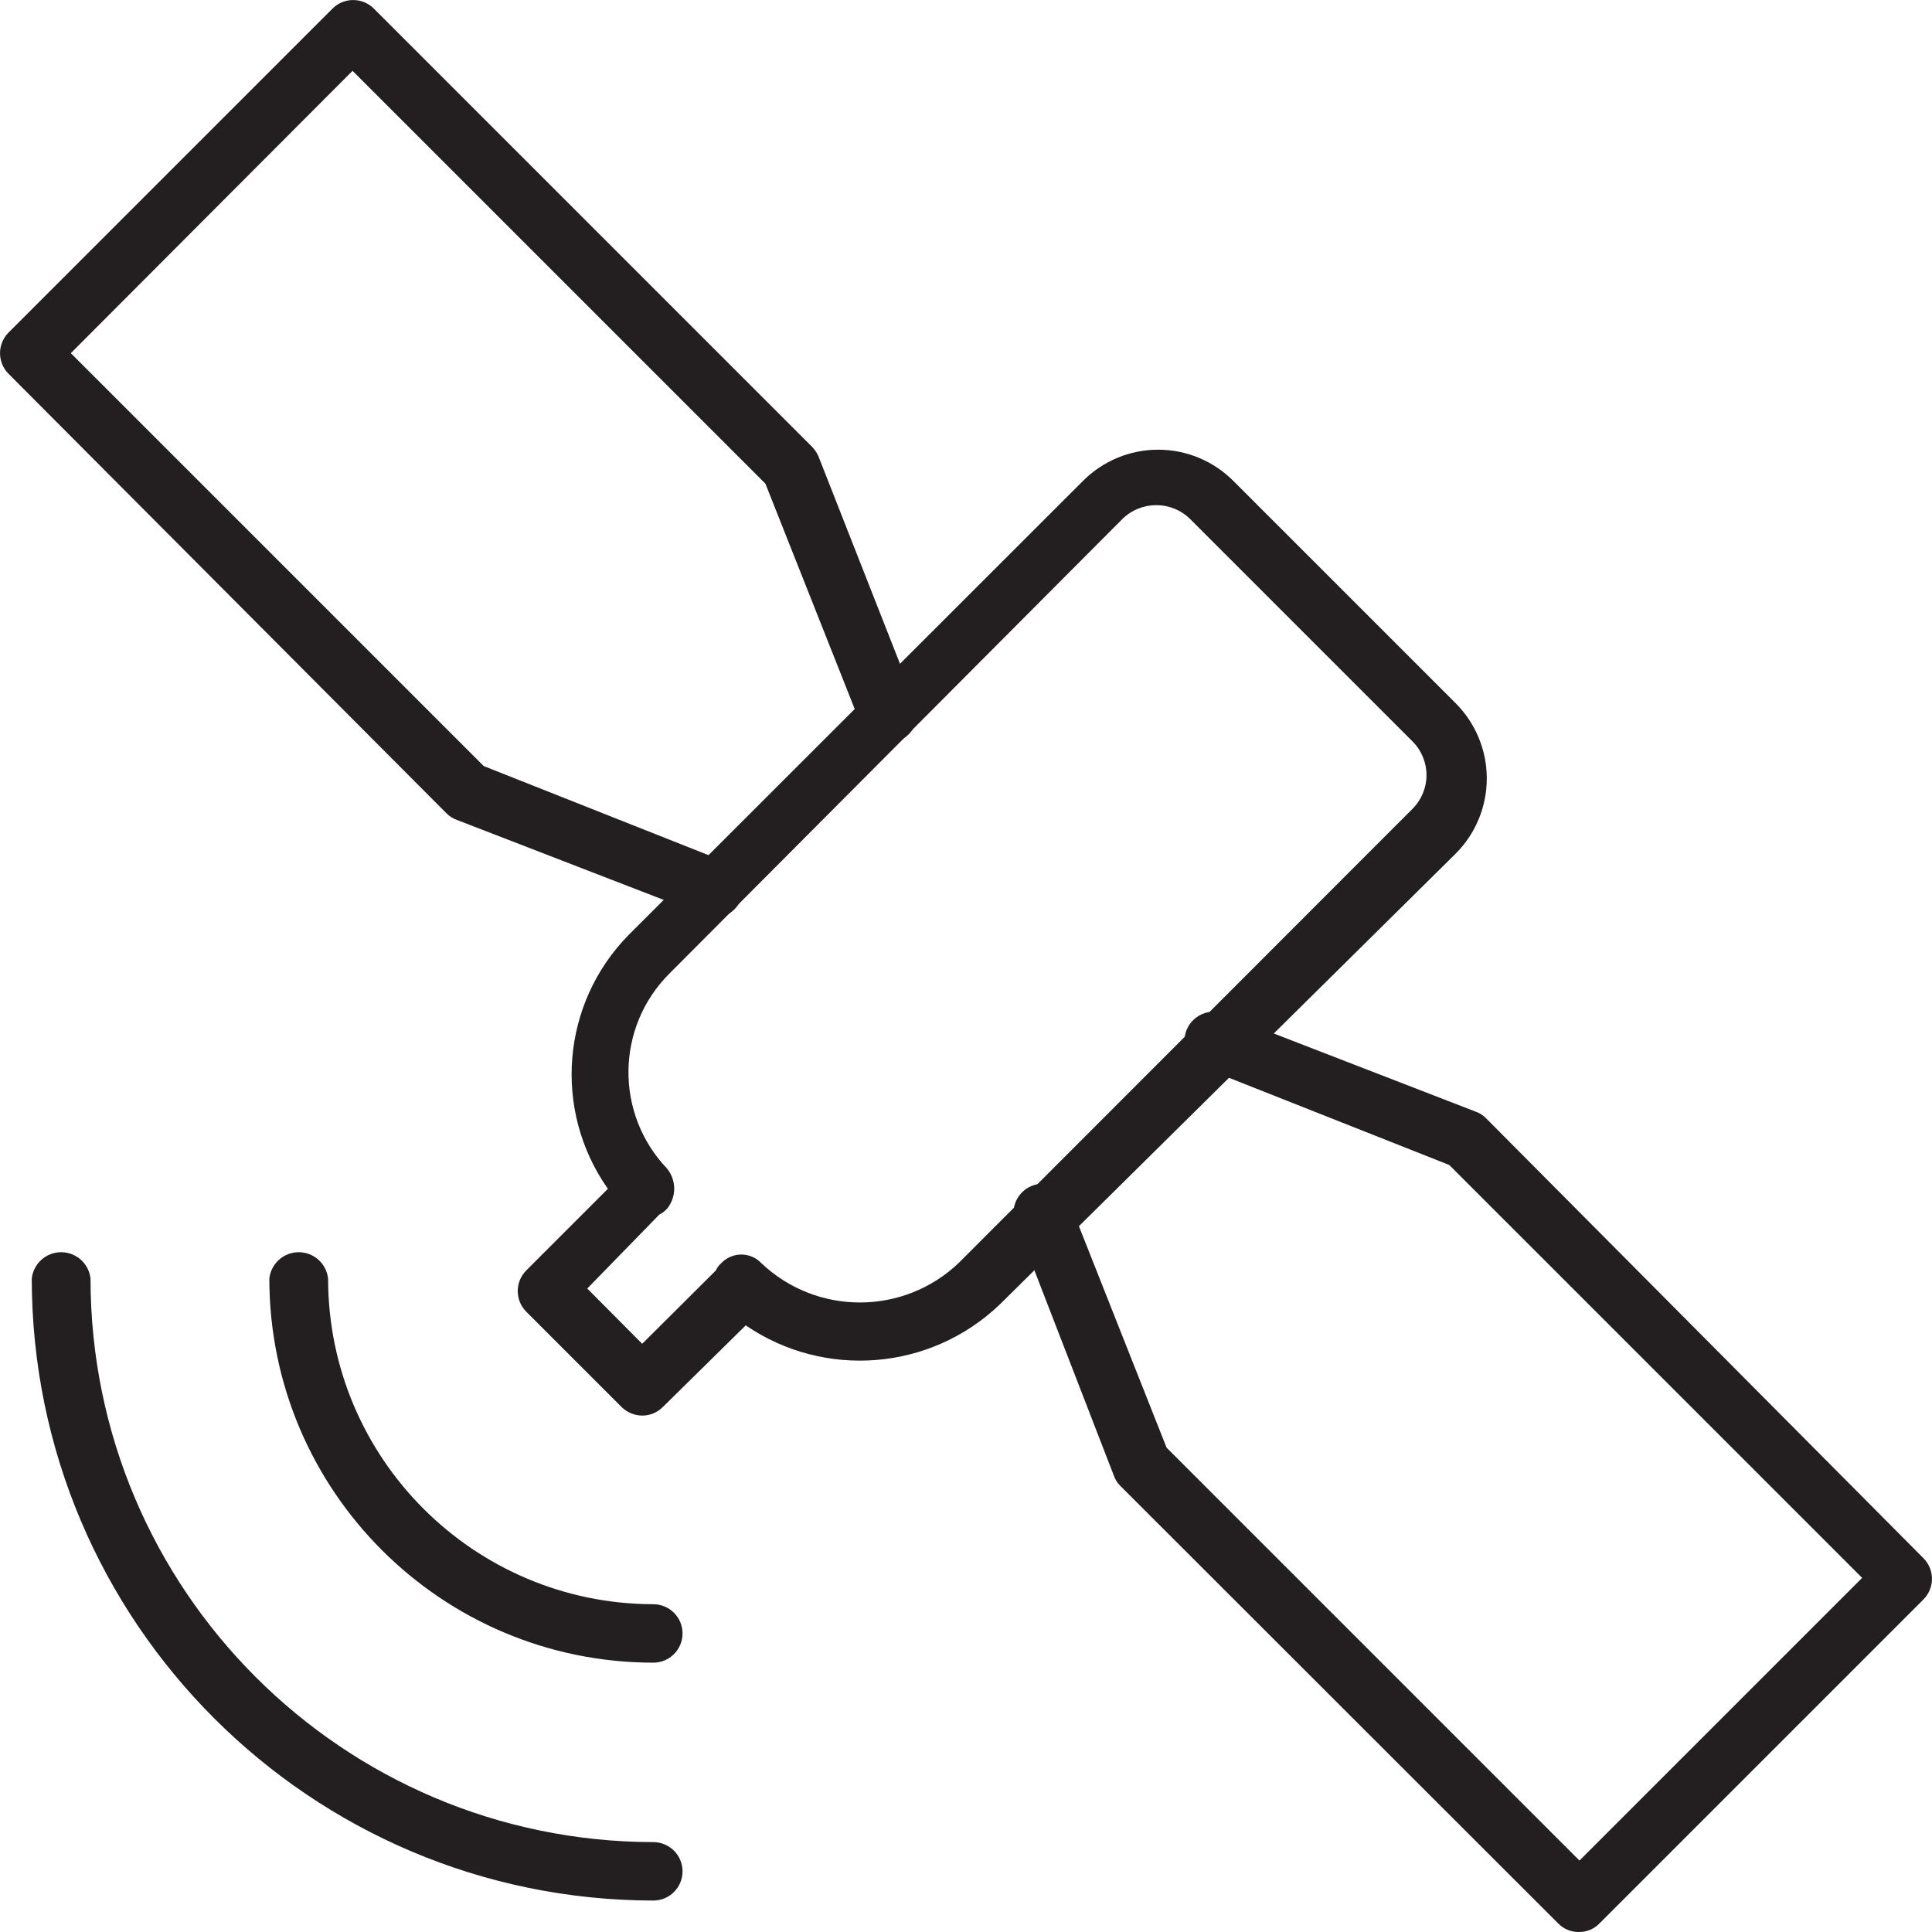
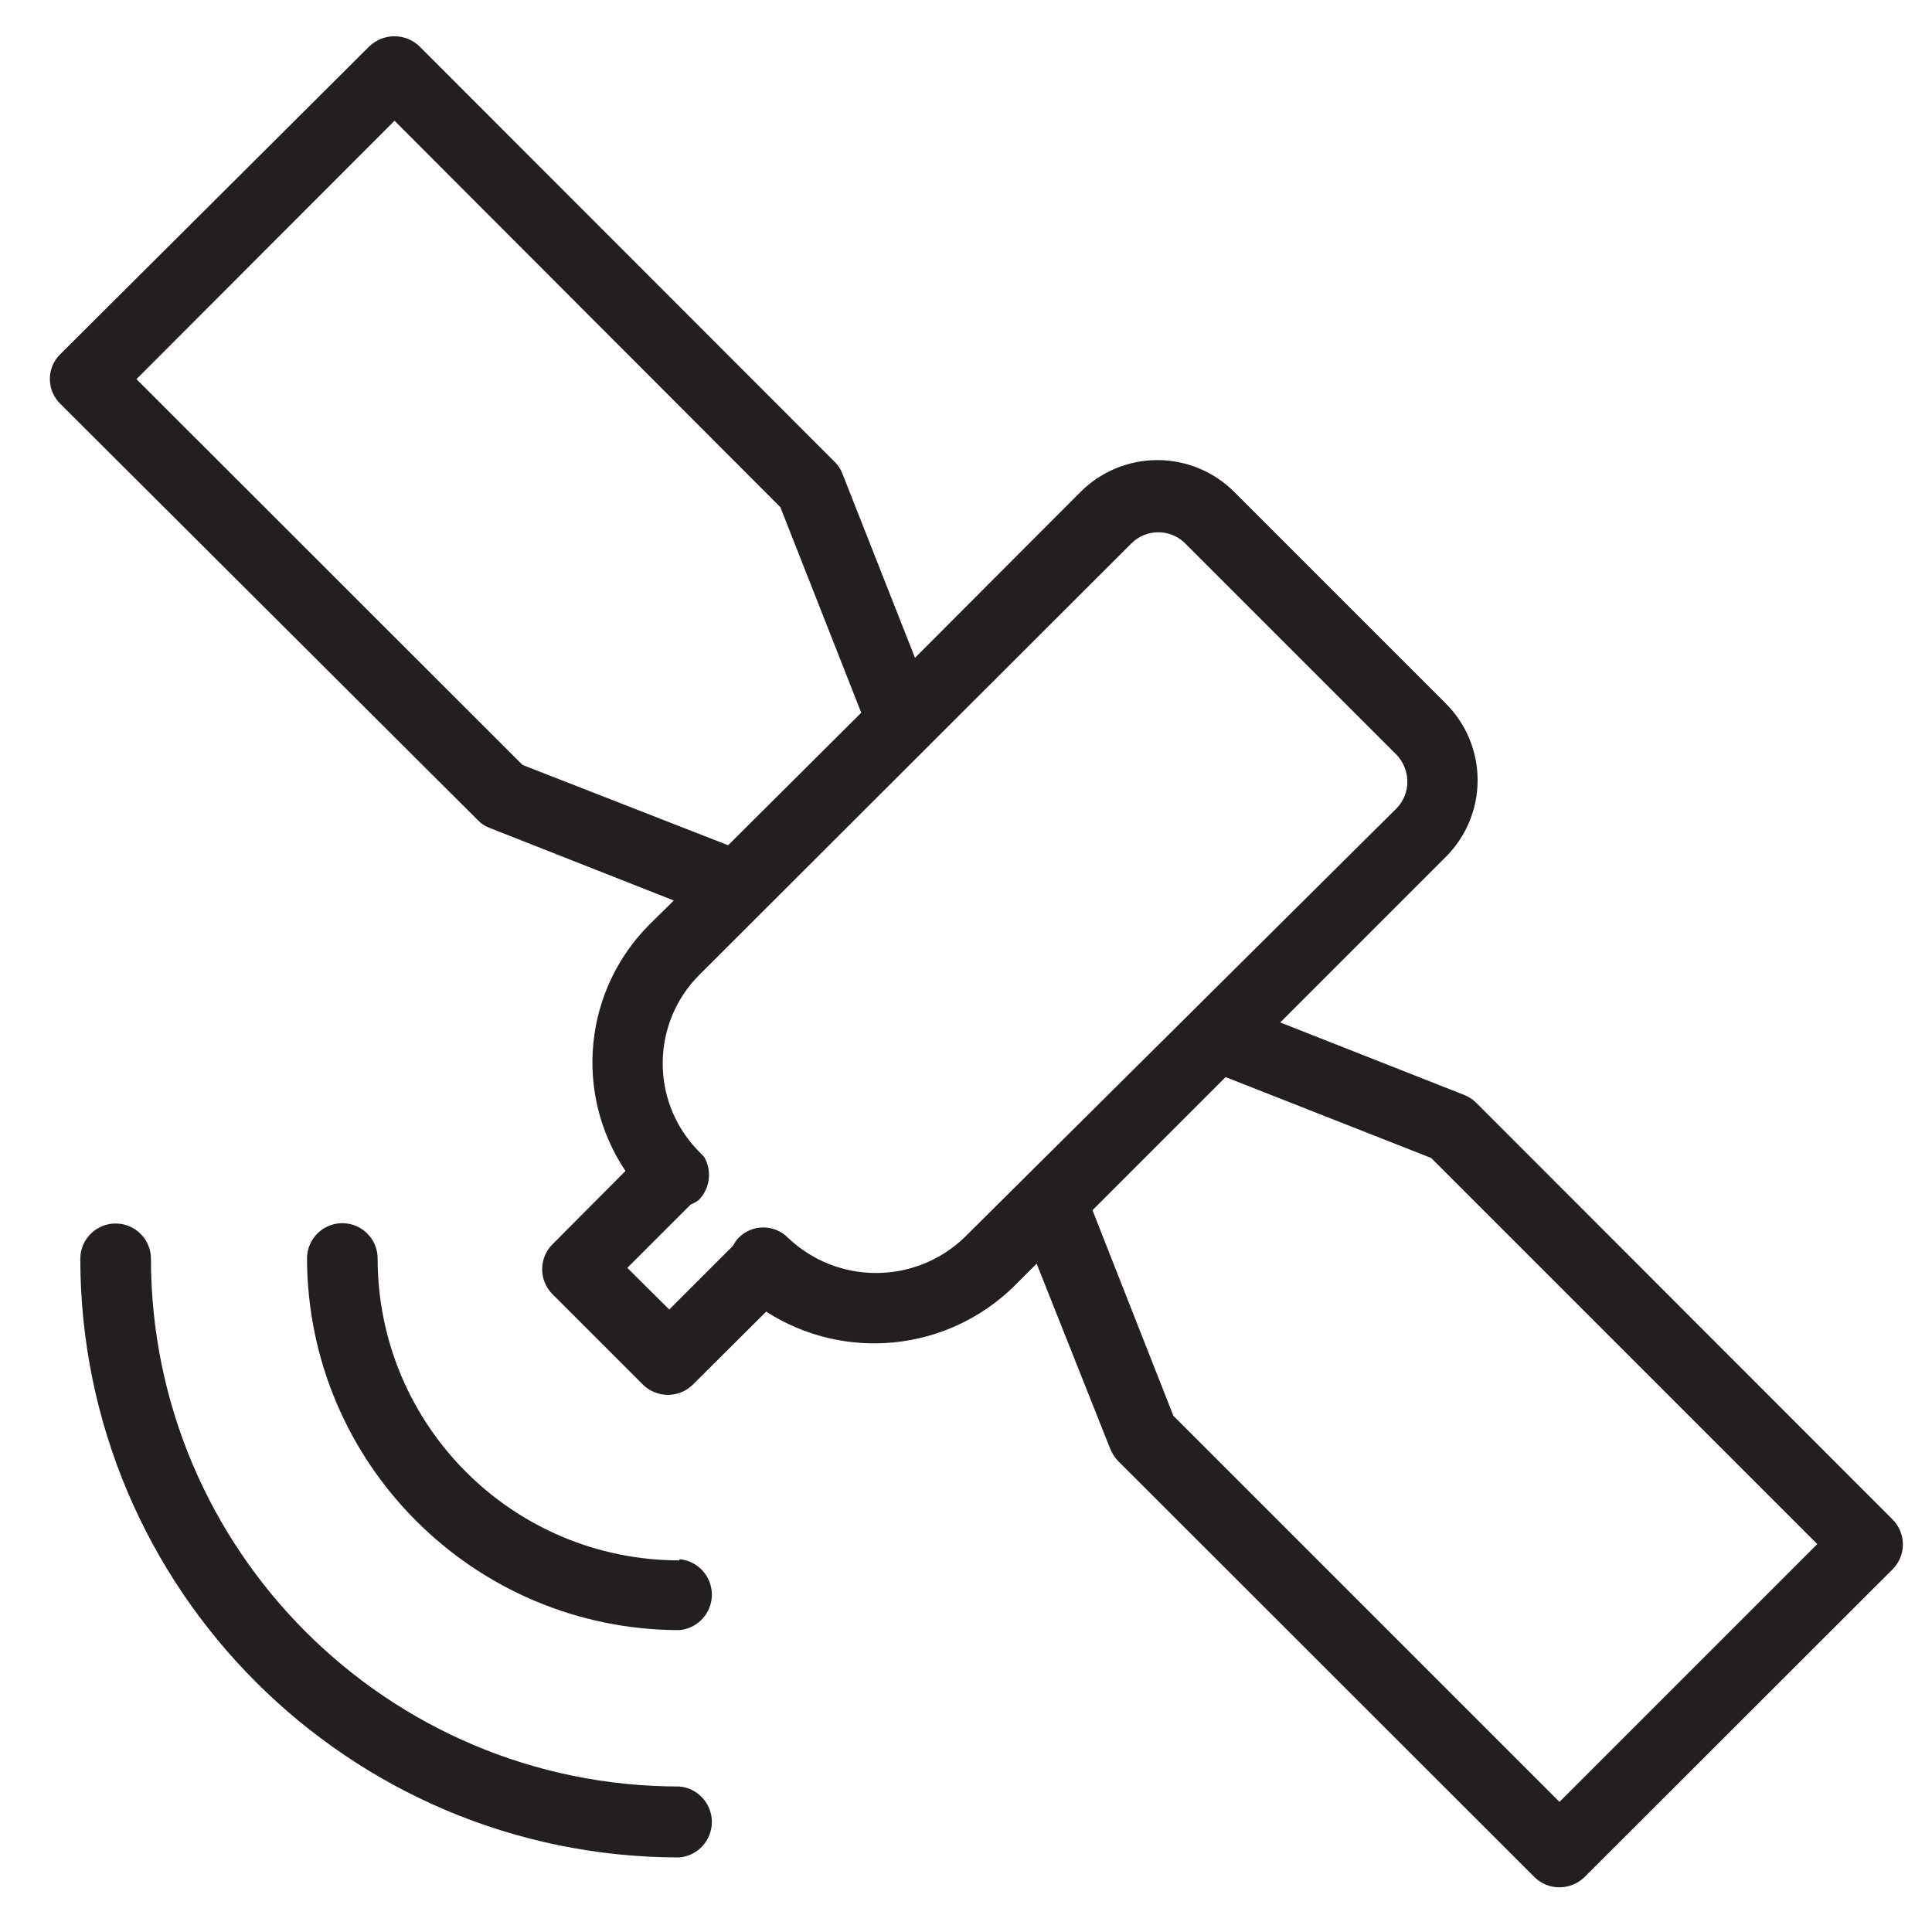
- <svg xmlns="http://www.w3.org/2000/svg" viewBox="0 0 60.83 60.83">
-   <g id="Layer_2" data-name="Layer 2">
-     <g id="Layer_1-2" data-name="Layer 1">
-       <path fill="#231f20" d="M20.22,44.57h0a.93.93,0,0,1-.65-.27l-3-3a.92.92,0,0,1,0-1.3l2.57-2.57a6.26,6.26,0,0,1,.66-8l14.3-14.29a3.34,3.34,0,0,1,4.73,0l7,7a3.35,3.35,0,0,1,0,4.74L31.48,41.07a6.37,6.37,0,0,1-8,.66L20.87,44.3A.91.91,0,0,1,20.22,44.57Zm-1.73-4,1.73,1.74L22.54,40a.66.66,0,0,1,.17-.23.87.87,0,0,1,1.26,0,4.51,4.51,0,0,0,6.21,0l14.29-14.3a1.5,1.5,0,0,0,0-2.13h0l-7-7a1.52,1.52,0,0,0-2.13,0L21.07,30.66A4.39,4.39,0,0,0,21,36.79h0l0,0s0,0,0,0h0a1,1,0,0,1,0,1.27.8.8,0,0,1-.24.18Z" />
-       <path fill="#231f20" d="M20.57,52.35A12.1,12.1,0,0,1,8.48,40.26a.93.93,0,0,1,1.85,0A10.26,10.26,0,0,0,20.57,50.51a.92.92,0,0,1,0,1.84Z" />
-       <path fill="#231f20" d="M20.57,59.84A19.6,19.6,0,0,1,1,40.26a.93.93,0,0,1,1.85,0A17.75,17.75,0,0,0,20.57,58a.92.92,0,0,1,0,1.84Z" />
-       <path fill="#231f20" d="M49.71,60.83a.89.89,0,0,1-.65-.27L35.27,46.78a.83.83,0,0,1-.2-.32l-3-7.75A.92.92,0,1,1,33.73,38l3,7.58,13,13,8.9-8.9-13-13-7.58-3A.92.92,0,1,1,38.71,32l7.75,3a.83.83,0,0,1,.32.2L60.56,49.06a.92.92,0,0,1,0,1.3l-10.2,10.2A.88.88,0,0,1,49.71,60.83Z" />
-       <path fill="#231f20" d="M22.46,28.88a.78.78,0,0,1-.33-.07l-7.76-3a.87.87,0,0,1-.31-.2L.27,11.77a.92.92,0,0,1,0-1.3L10.47.27a.92.92,0,0,1,1.3,0L25.56,14.06a1,1,0,0,1,.21.31l3.05,7.76a.92.92,0,0,1-1.72.67l-3-7.57-13-13L2.23,11.12l13,13,7.57,3a.92.92,0,0,1-.34,1.78Z" />
-     </g>
-   </g>
+ <svg xmlns="http://www.w3.org/2000/svg" id="Layer_1" data-name="Layer 1" viewBox="0 0 64 64">
+   <defs>
+     <style>.cls-1{fill:#231f20;}</style>
+   </defs>
+   <path class="cls-1" d="M22.51,51.69a10,10,0,0,1-10-10,1.17,1.17,0,0,0-2.34,0A12.35,12.35,0,0,0,22.51,54a1.18,1.18,0,0,0,0-2.35Z" />
+   <path class="cls-1" d="M22.51,59.18A17.5,17.5,0,0,1,5,41.7a1.17,1.17,0,0,0-2.34,0A19.85,19.85,0,0,0,22.51,61.53a1.18,1.18,0,0,0,0-2.35Z" />
+   <path class="cls-1" d="M62.68,50.32,48.9,36.53a1.15,1.15,0,0,0-.4-.26l-6.09-2.4,5.48-5.48a3.59,3.59,0,0,0,0-5.09l-7-7a3.6,3.6,0,0,0-5.1,0l-5.48,5.49-2.4-6.09a1.07,1.07,0,0,0-.26-.4L13.89,1.53a1.2,1.2,0,0,0-1.65,0L2,11.73a1.15,1.15,0,0,0,0,1.65L15.83,27.17a1,1,0,0,0,.4.26l6.09,2.4-.79.78a6.46,6.46,0,0,0-.81,8.18L18.3,41.22a1.17,1.17,0,0,0,0,1.65l3,3a1.18,1.18,0,0,0,1.65,0l2.43-2.42a6.62,6.62,0,0,0,8.18-.81l.78-.78L36.78,48a1.31,1.31,0,0,0,.26.4L50.83,62.18a1.16,1.16,0,0,0,.83.34,1.19,1.19,0,0,0,.83-.34L62.68,52A1.17,1.17,0,0,0,62.68,50.32ZM40.6,35.68l6.81,2.68L60.2,51.15l-8.54,8.54L38.87,46.9l-2.68-6.81ZM23.15,39.75a1.19,1.19,0,0,0,.18-1.42l0,0-.24-.25a4.15,4.15,0,0,1,.07-5.78L37.48,18a1.26,1.26,0,0,1,1.78,0l7,7a1.29,1.29,0,0,1,.36.89,1.25,1.25,0,0,1-.36.89L31.94,41a4.23,4.23,0,0,1-5.84,0,1.15,1.15,0,0,0-1.63,0,1.31,1.31,0,0,0-.19.27l-2.11,2.11-1.39-1.38,2.1-2.1A1.05,1.05,0,0,0,23.15,39.75ZM17.31,25.34,4.52,12.56,13.07,4,25.85,16.8l2.68,6.81L24.12,28Z" />
</svg>
